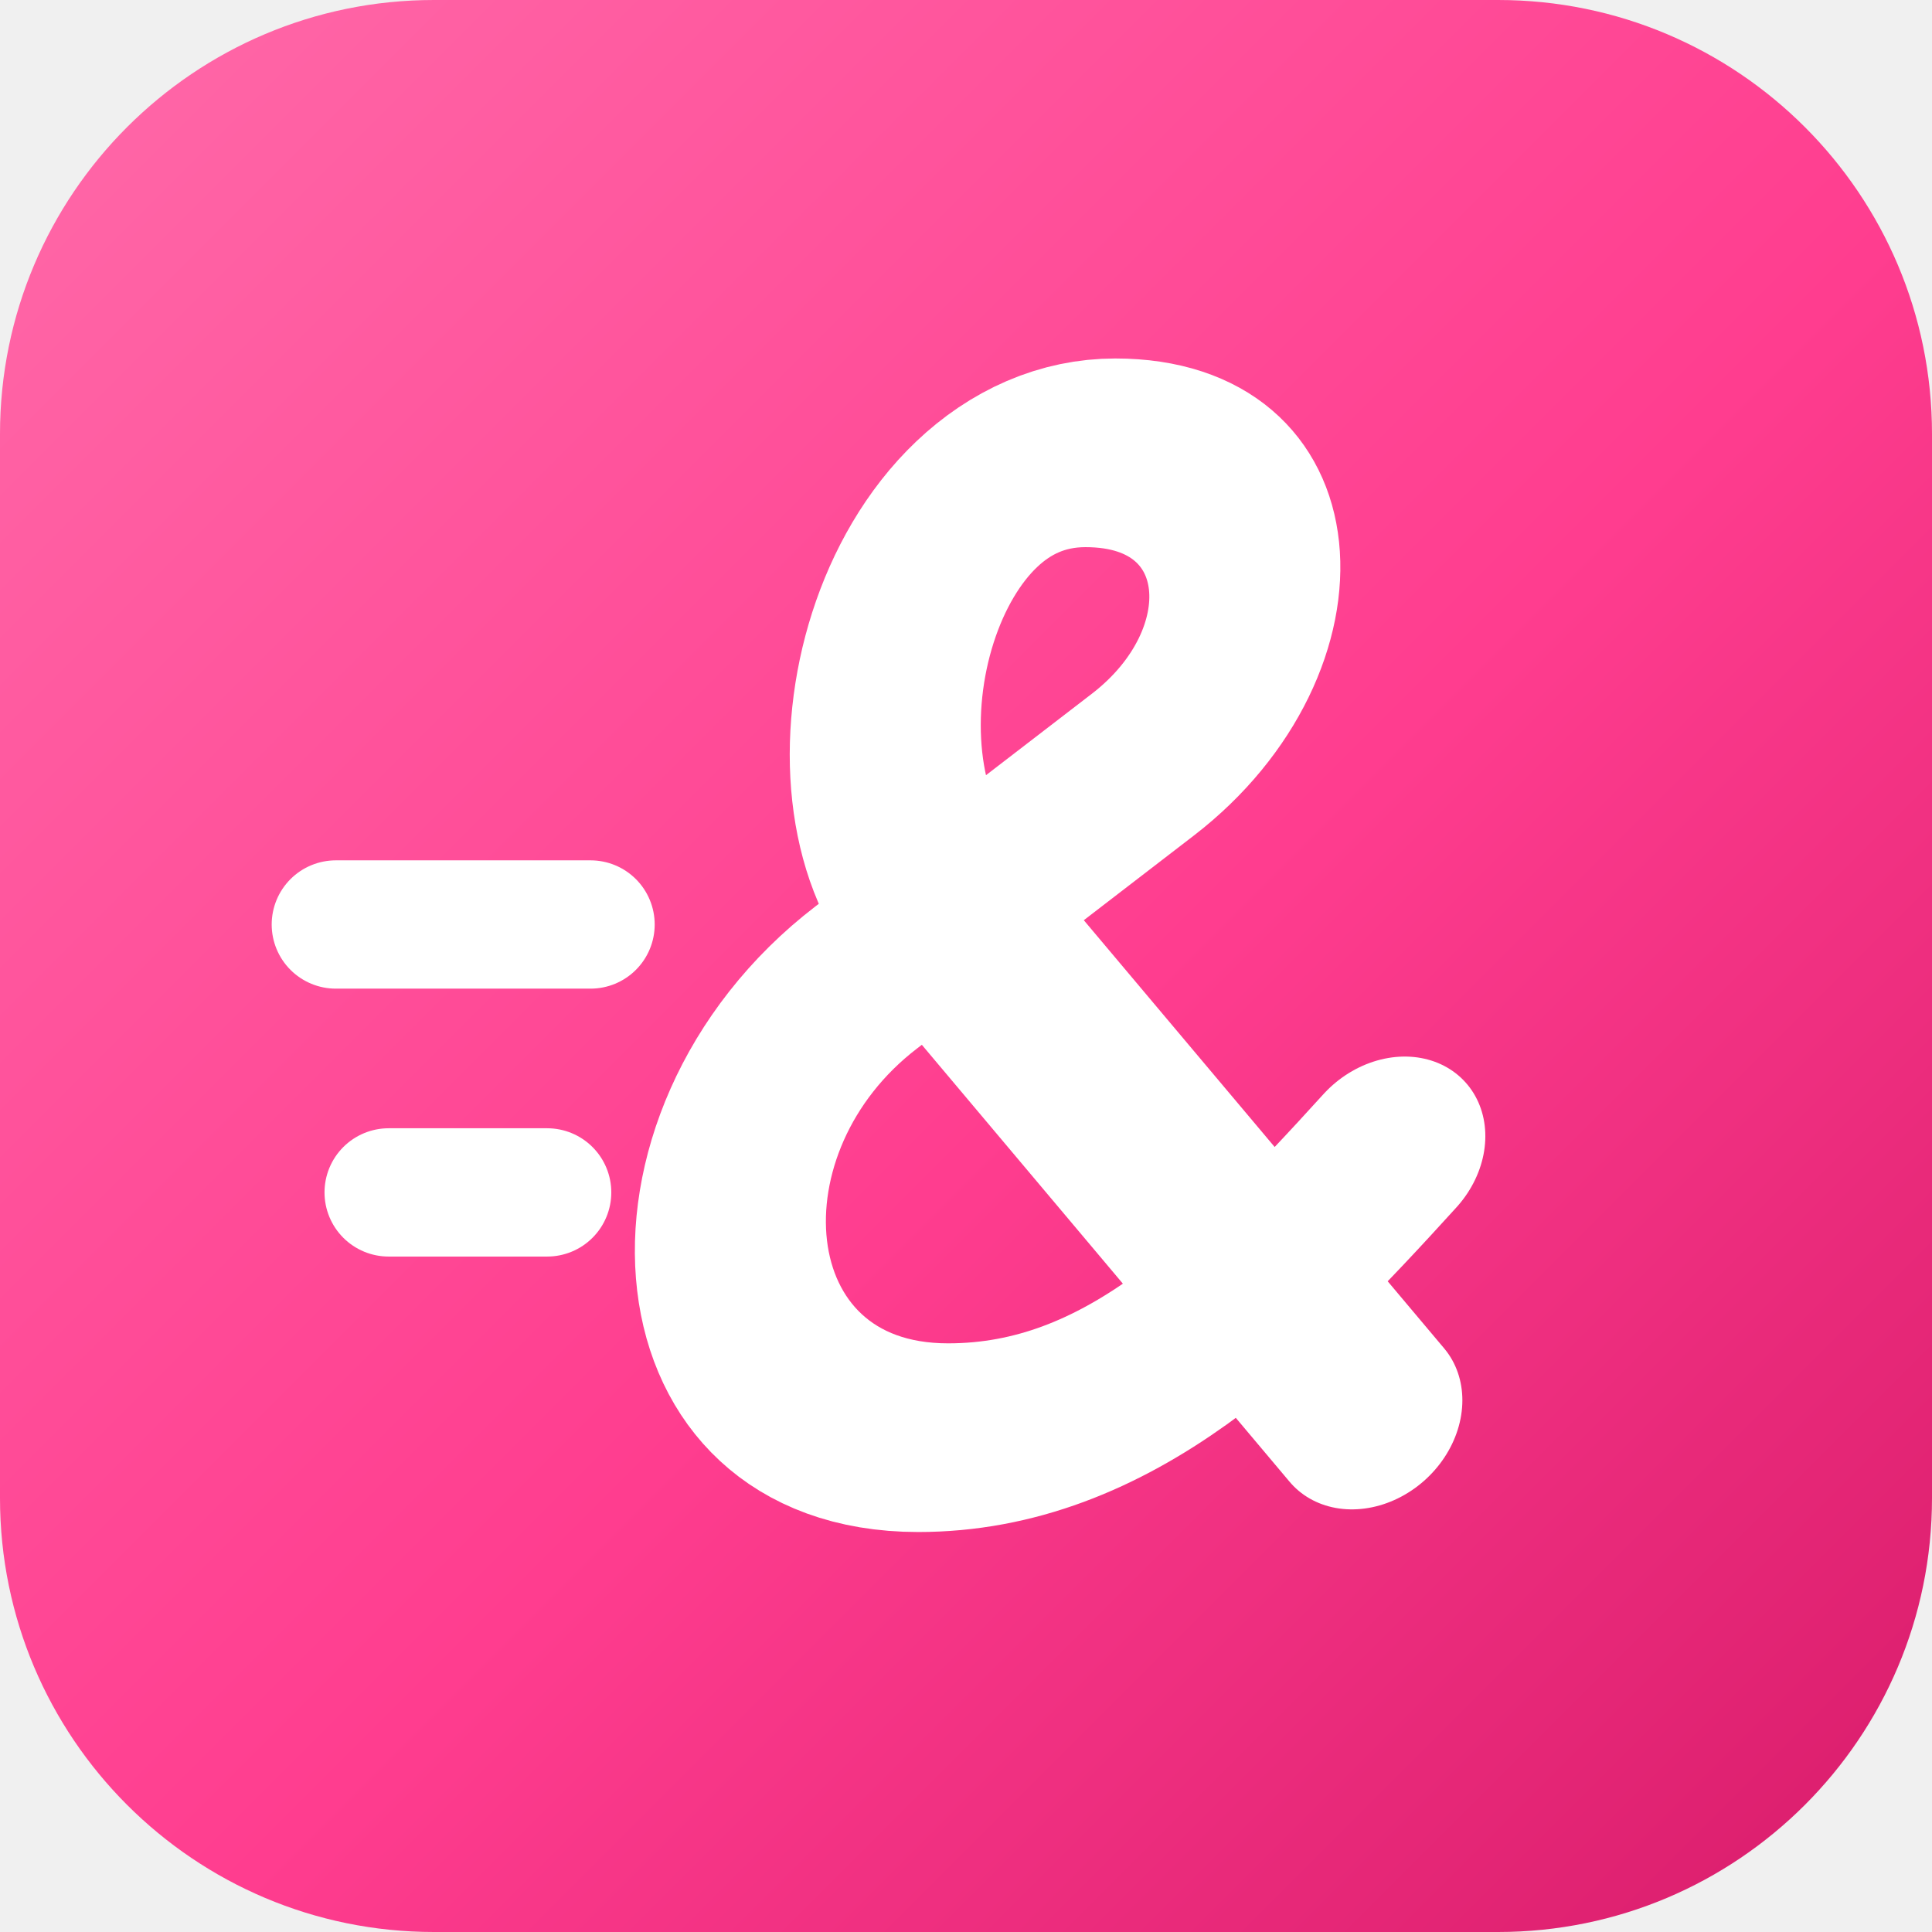
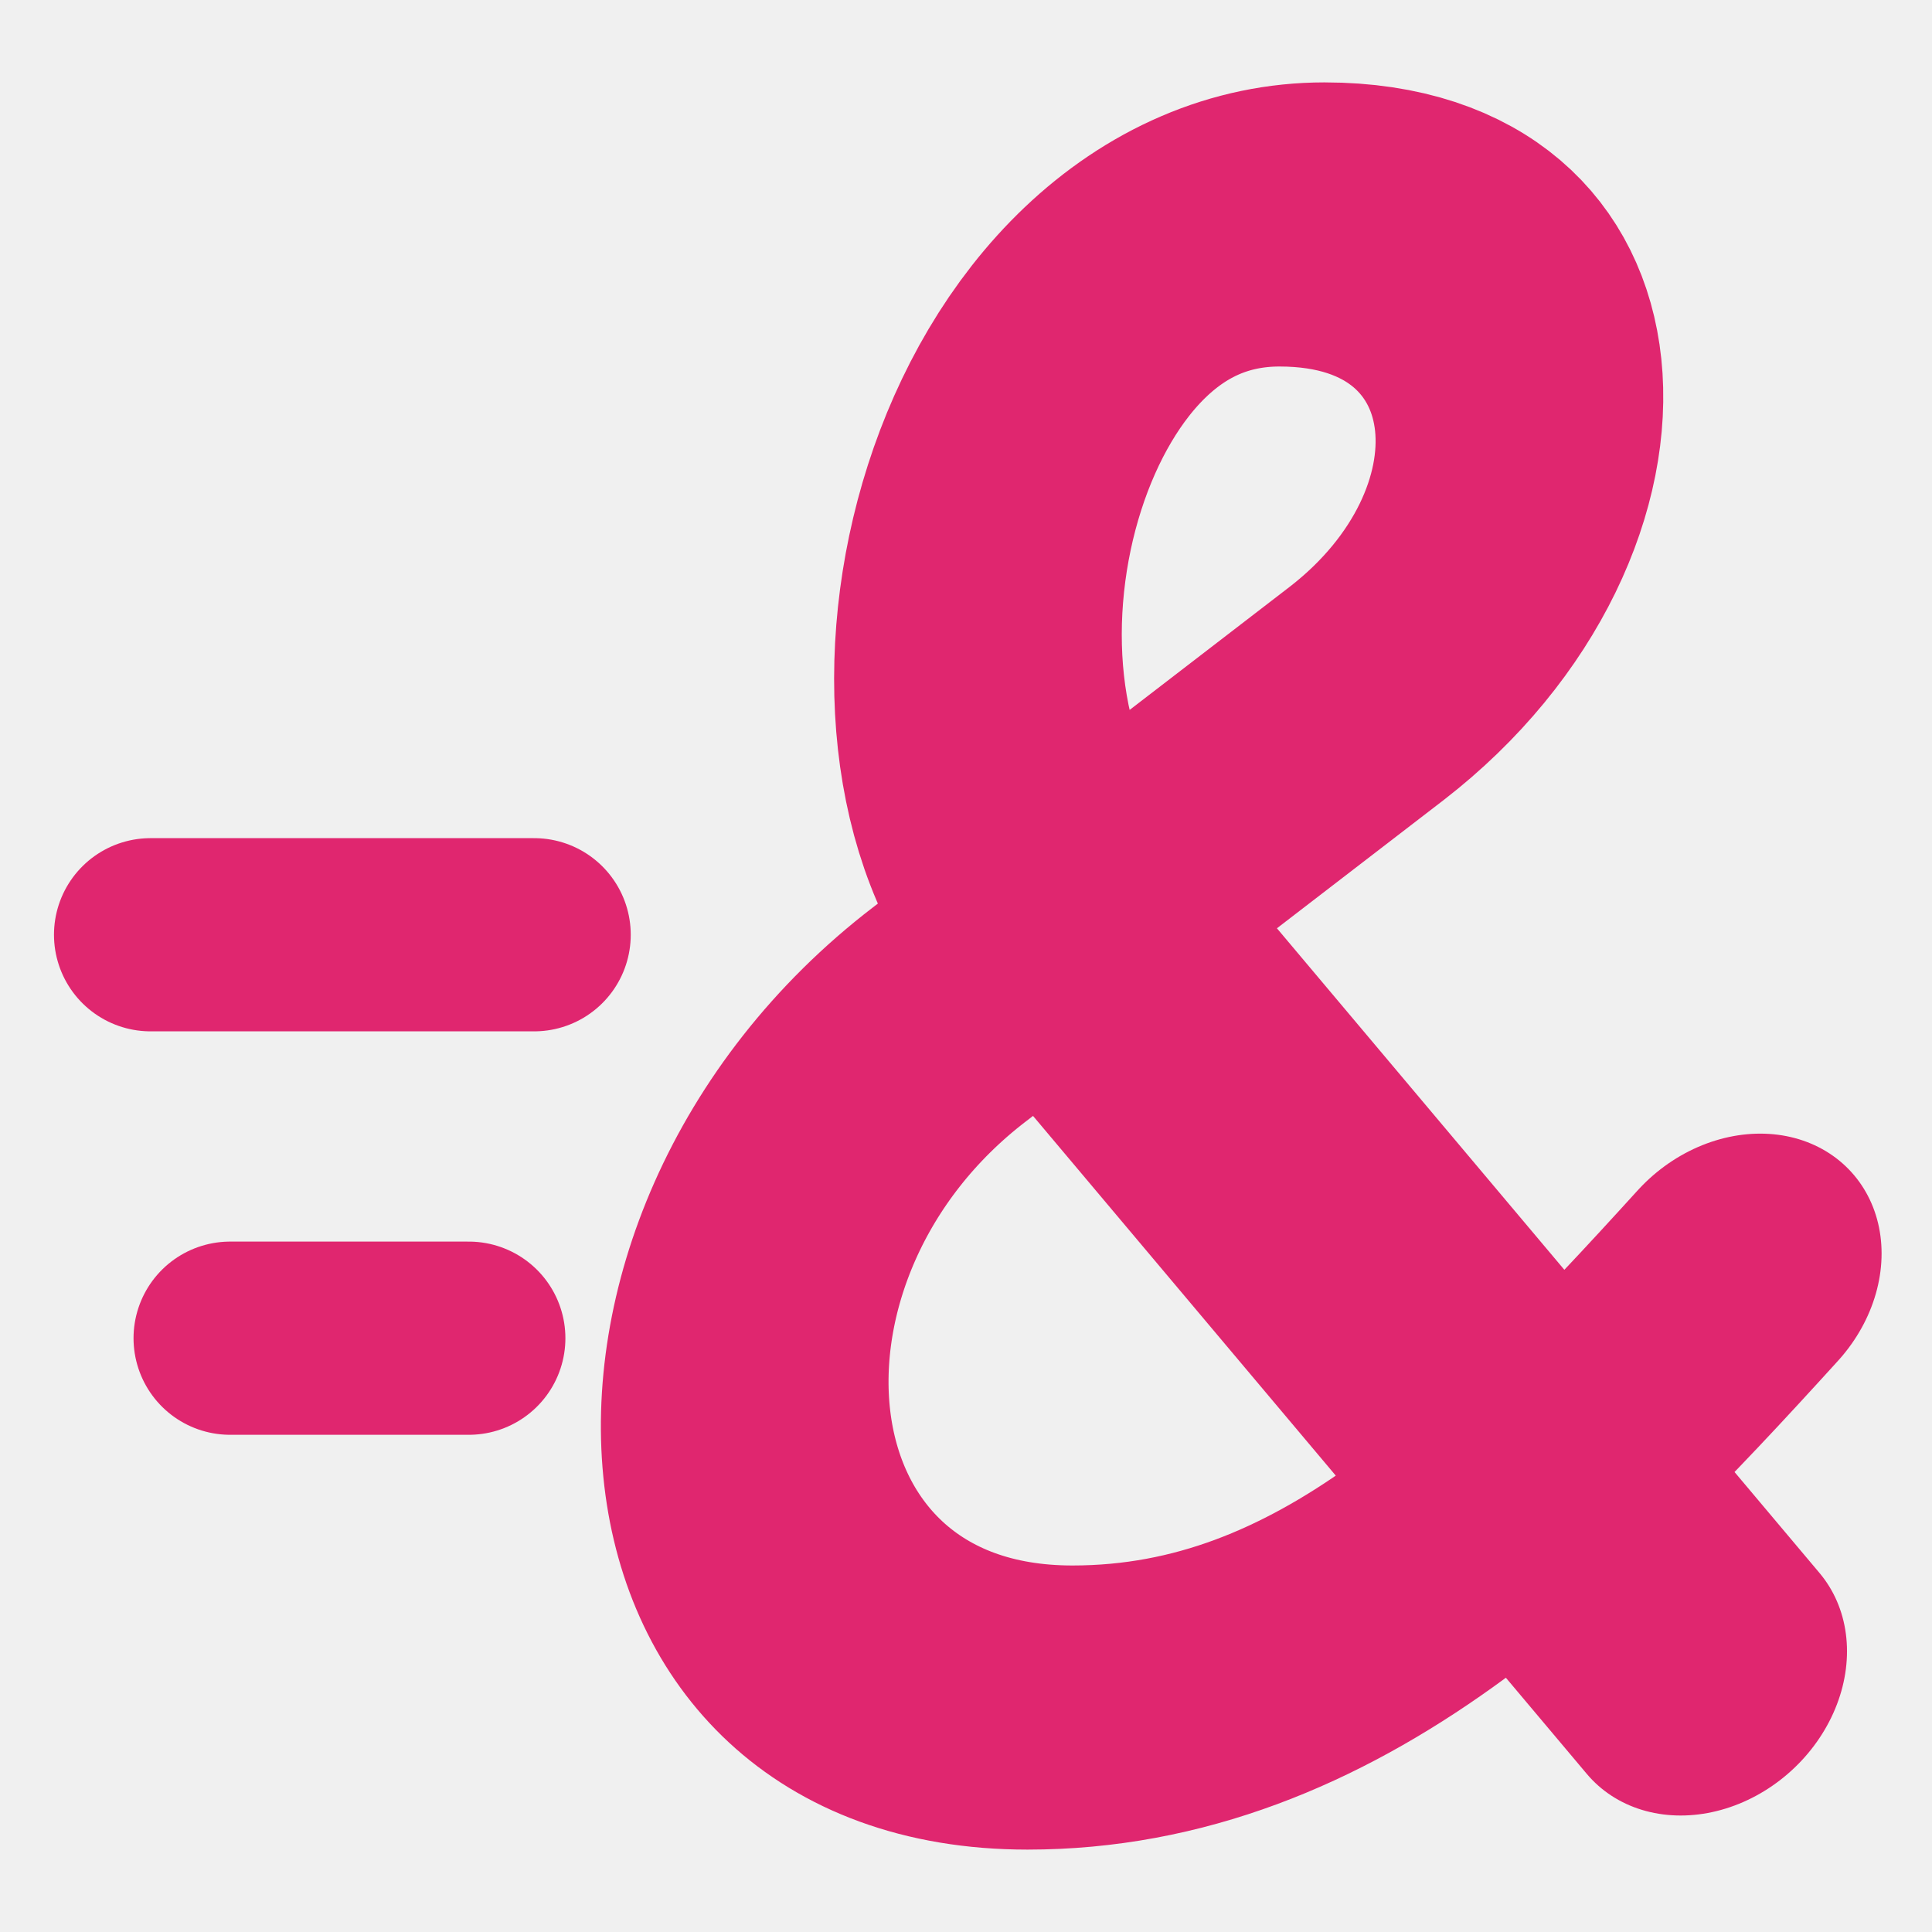
- <svg xmlns="http://www.w3.org/2000/svg" viewBox="0 0 1024 1024" width="100%" height="100%">
-   <defs>
-     <linearGradient id="getgo-g" gradientUnits="userSpaceOnUse" x1="0" y1="0" x2="1024" y2="1024">
-       <stop offset="0" stop-color="#ff6aa9" />
-       <stop offset=".55" stop-color="#ff3d8f" />
-       <stop offset="1" stop-color="#d81b6a" />
-     </linearGradient>
-   </defs>
-   <rect width="1024" height="1024" rx="230" fill="url(#getgo-g)" />
-   <g fill="none" stroke="#fff" stroke-linecap="round" stroke-linejoin="round" transform="translate(512 512) scale(1) translate(-512 -512) translate(28 -30)">
+ <svg xmlns="http://www.w3.org/2000/svg" viewBox="125 161 680 680">
+   <g fill="none" stroke="#e0266f" stroke-linecap="round" stroke-linejoin="round" transform="translate(512 512) scale(1) translate(-512 -512) translate(28 -30)">
    <path stroke-width="100" transform="translate(130 0) skewX(-9)" d="M 690 780 L 420 510 C 347 437 365 270 468 270 C 563 270 585 375 517 435 L 388 548 C 294 630 332 792 462 792 C 560 792 620 720 680 640" />
    <path stroke-width="68" d="M 150 520 H 285 M 178 662 H 262" />
  </g>
</svg>
